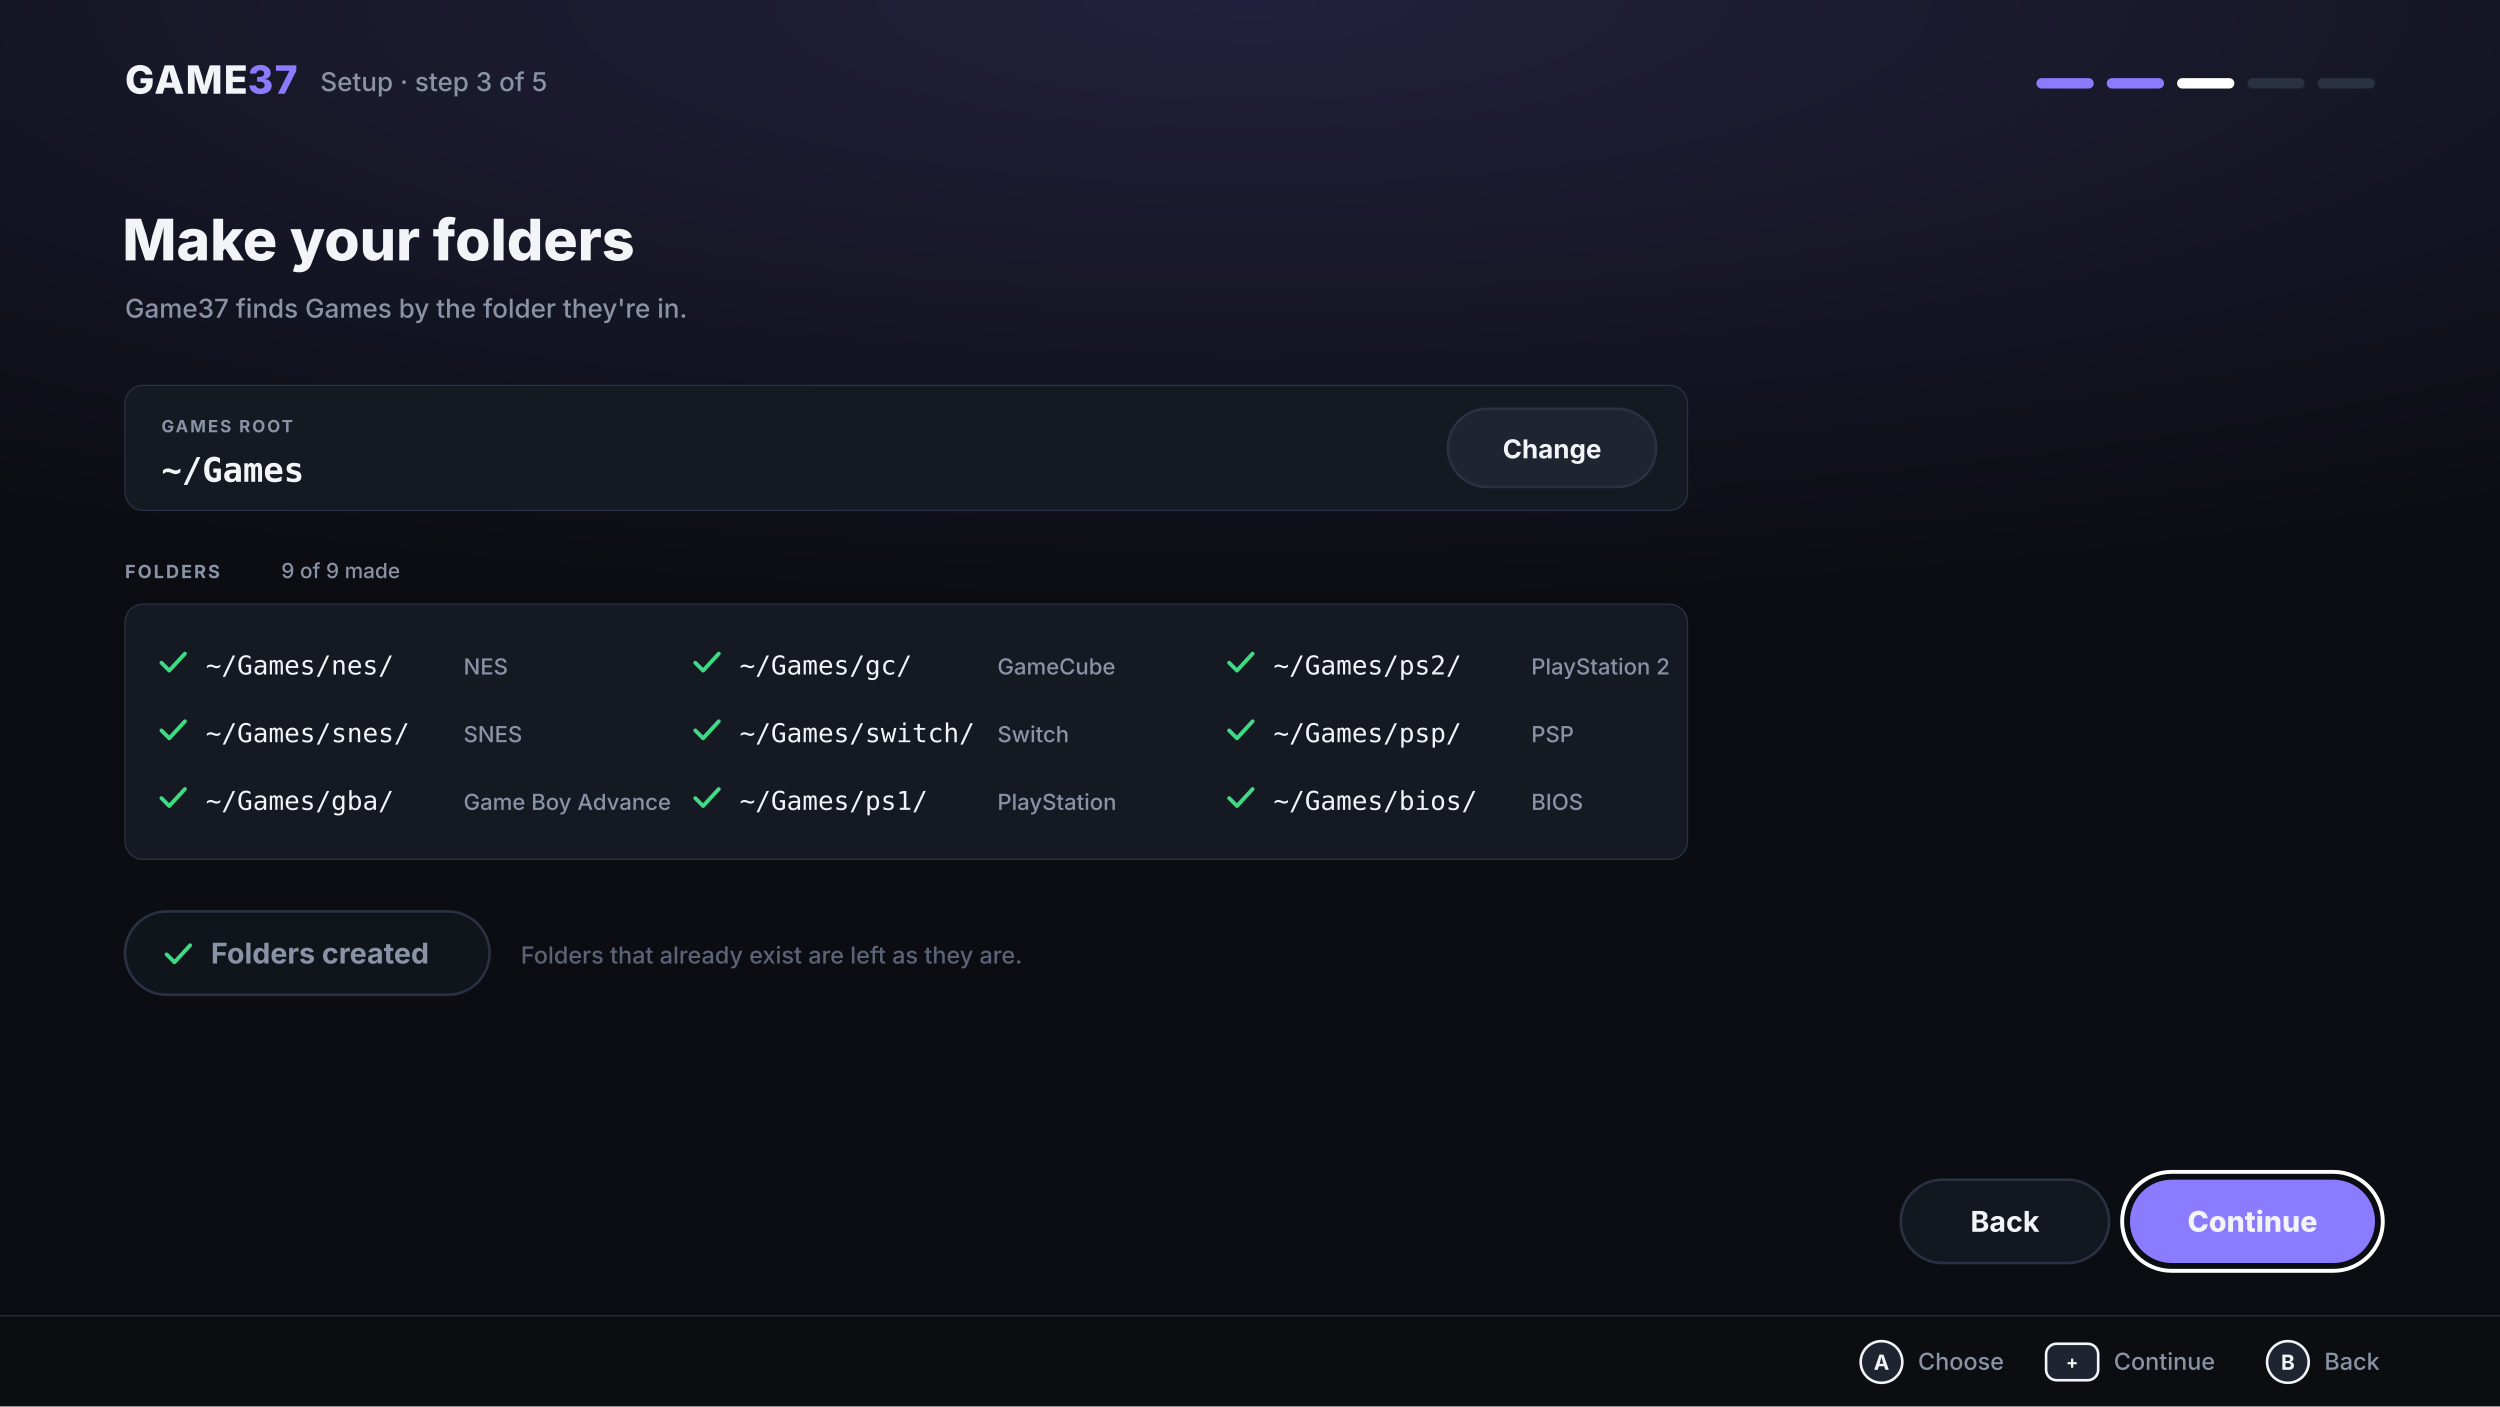
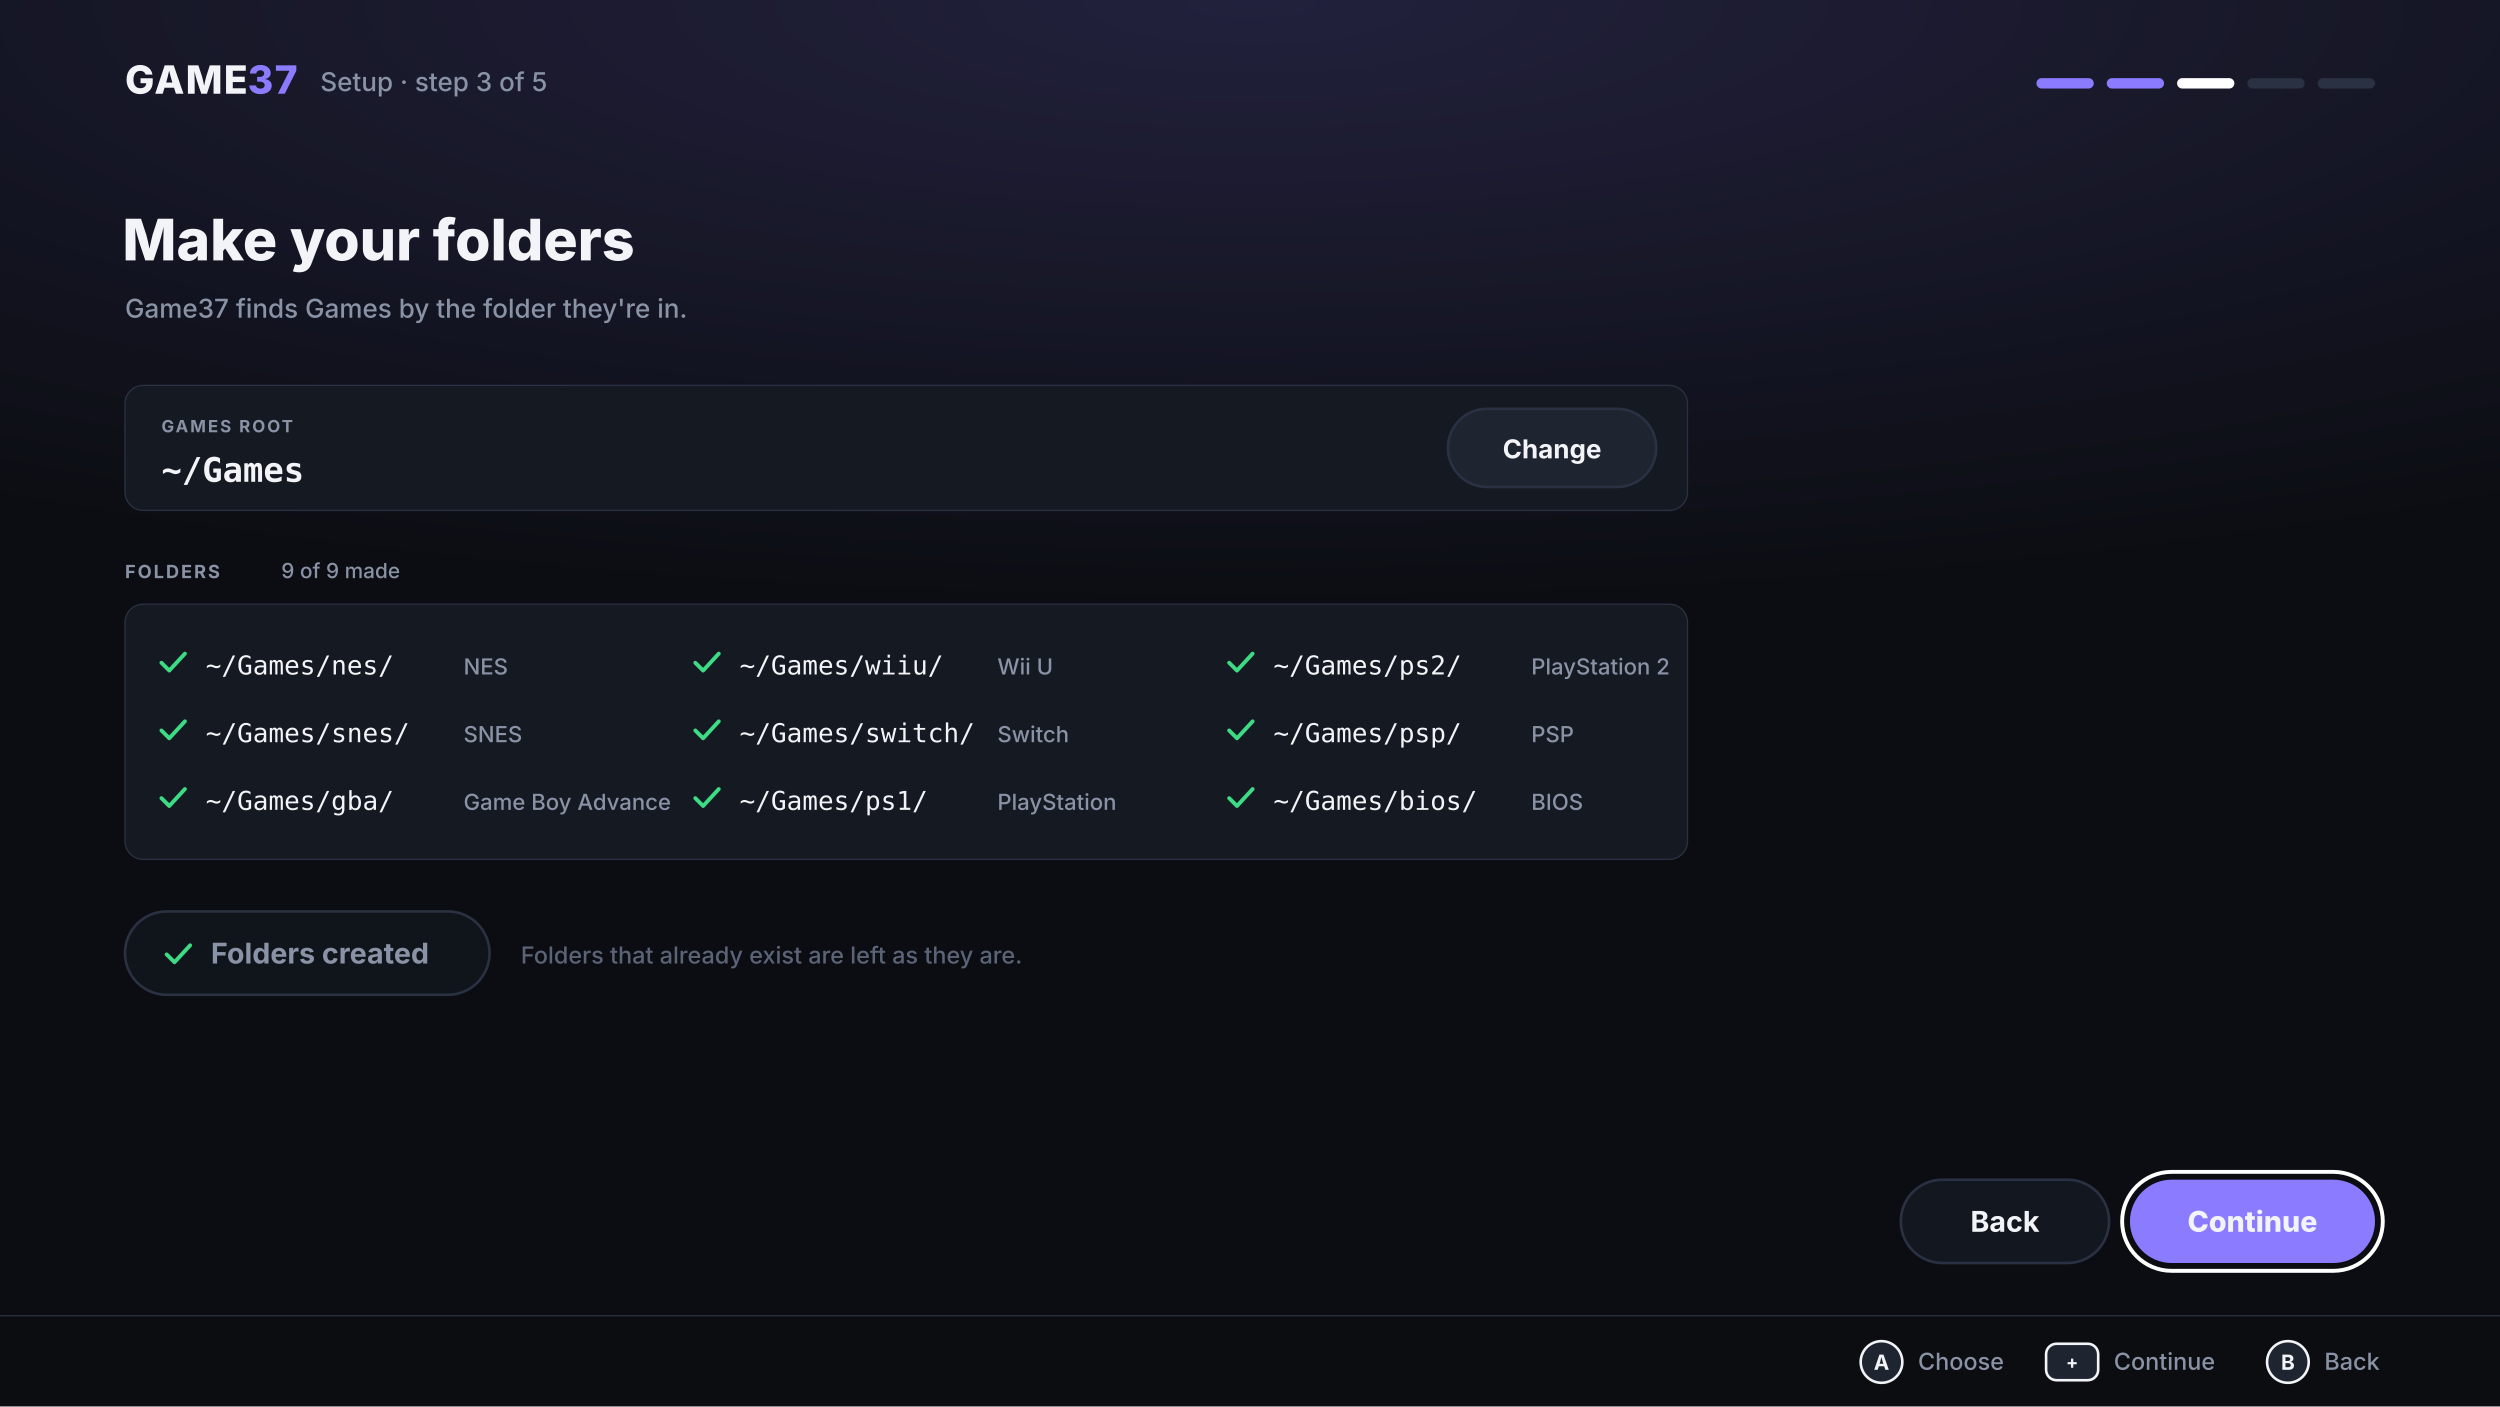
<svg xmlns="http://www.w3.org/2000/svg" width="1920" height="1080" viewBox="0 0 1920 1080">
  <defs>
    <radialGradient id="rg1" cx="0.5" cy="0" r="0.9">
      <stop offset="0" stop-color="#8B7BFF" stop-opacity="0.18" />
      <stop offset="1" stop-color="#8B7BFF" stop-opacity="0" />
    </radialGradient>
  </defs>
  <rect x="0.0" y="0.0" width="1920.0" height="1080.0" rx="0" fill="#0B0D12" fill-opacity="1" />
  <rect x="0.0" y="0.0" width="1920.0" height="520.0" rx="0" fill="url(#rg1)" fill-opacity="1" />
  <text x="96" y="72" font-family="Inter, 'Helvetica Neue', Arial, sans-serif" font-size="30" font-weight="800" fill="#F2F4F8" letter-spacing="1">GAME<tspan fill="#8B7BFF">37</tspan>
  </text>
  <text x="246.0" y="70.0" font-family="Inter, 'Helvetica Neue', Arial, sans-serif" font-size="20" font-weight="500" fill="#8A93A6" fill-opacity="1" text-anchor="start" letter-spacing="0">Setup · step 3 of 5</text>
  <rect x="1564.0" y="60.0" width="44.0" height="8.0" rx="4" fill="#8B7BFF" fill-opacity="1" />
  <rect x="1618.0" y="60.0" width="44.0" height="8.0" rx="4" fill="#8B7BFF" fill-opacity="1" />
  <rect x="1672.0" y="60.0" width="44.0" height="8.0" rx="4" fill="#FFFFFF" fill-opacity="1" />
  <rect x="1726.0" y="60.0" width="44.0" height="8.0" rx="4" fill="#2A3142" fill-opacity="1" />
  <rect x="1780.0" y="60.0" width="44.0" height="8.0" rx="4" fill="#2A3142" fill-opacity="1" />
  <text x="94.0" y="200.0" font-family="Inter, 'Helvetica Neue', Arial, sans-serif" font-size="44" font-weight="800" fill="#F2F4F8" fill-opacity="1" text-anchor="start" letter-spacing="0">Make your folders</text>
  <text x="96.0" y="244.0" font-family="Inter, 'Helvetica Neue', Arial, sans-serif" font-size="20" font-weight="500" fill="#8A93A6" fill-opacity="1" text-anchor="start" letter-spacing="0">Game37 finds Games by the folder they're in.</text>
  <rect x="96.0" y="296.0" width="1200.0" height="96.0" rx="14" fill="#151922" fill-opacity="1" stroke="#2A3142" stroke-width="1" />
  <text x="124.0" y="332.0" font-family="Inter, 'Helvetica Neue', Arial, sans-serif" font-size="13" font-weight="700" fill="#8A93A6" fill-opacity="1" text-anchor="start" letter-spacing="1.5">GAMES ROOT</text>
  <text x="124.0" y="370.0" font-family="'JetBrains Mono', 'DejaVu Sans Mono', monospace" font-size="26" font-weight="600" fill="#F2F4F8" fill-opacity="1" text-anchor="start" letter-spacing="0">~/Games</text>
  <rect x="1112.0" y="314.0" width="160.0" height="60.0" rx="30" fill="#1F2431" fill-opacity="1" stroke="#2A3142" stroke-width="2" />
  <text x="1192.0" y="352.0" font-family="Inter, 'Helvetica Neue', Arial, sans-serif" font-size="20" font-weight="700" fill="#F2F4F8" fill-opacity="1" text-anchor="middle" letter-spacing="0">Change</text>
  <text x="96.0" y="444.0" font-family="Inter, 'Helvetica Neue', Arial, sans-serif" font-size="14" font-weight="700" fill="#8A93A6" fill-opacity="1" text-anchor="start" letter-spacing="1.5">FOLDERS</text>
  <text x="216.0" y="444.0" font-family="Inter, 'Helvetica Neue', Arial, sans-serif" font-size="16" font-weight="500" fill="#8A93A6" fill-opacity="1" text-anchor="start" letter-spacing="0">9 of 9 made</text>
  <rect x="96.0" y="464.0" width="1200.0" height="196.0" rx="14" fill="#151922" fill-opacity="1" stroke="#2A3142" stroke-width="1" />
  <path d="M124,509 l6,6 l12,-13" fill="none" stroke="#3DDC84" stroke-width="3" stroke-linecap="round" stroke-linejoin="round" />
  <text x="158.0" y="518.0" font-family="'JetBrains Mono', 'DejaVu Sans Mono', monospace" font-size="20" font-weight="500" fill="#F2F4F8" fill-opacity="1" text-anchor="start" letter-spacing="0">~/Games/nes/</text>
  <text x="356.0" y="518.0" font-family="Inter, 'Helvetica Neue', Arial, sans-serif" font-size="17" font-weight="500" fill="#8A93A6" fill-opacity="1" text-anchor="start" letter-spacing="0">NES</text>
  <path d="M124,561 l6,6 l12,-13" fill="none" stroke="#3DDC84" stroke-width="3" stroke-linecap="round" stroke-linejoin="round" />
  <text x="158.0" y="570.0" font-family="'JetBrains Mono', 'DejaVu Sans Mono', monospace" font-size="20" font-weight="500" fill="#F2F4F8" fill-opacity="1" text-anchor="start" letter-spacing="0">~/Games/snes/</text>
  <text x="356.0" y="570.0" font-family="Inter, 'Helvetica Neue', Arial, sans-serif" font-size="17" font-weight="500" fill="#8A93A6" fill-opacity="1" text-anchor="start" letter-spacing="0">SNES</text>
  <path d="M124,613 l6,6 l12,-13" fill="none" stroke="#3DDC84" stroke-width="3" stroke-linecap="round" stroke-linejoin="round" />
  <text x="158.0" y="622.0" font-family="'JetBrains Mono', 'DejaVu Sans Mono', monospace" font-size="20" font-weight="500" fill="#F2F4F8" fill-opacity="1" text-anchor="start" letter-spacing="0">~/Games/gba/</text>
  <text x="356.0" y="622.0" font-family="Inter, 'Helvetica Neue', Arial, sans-serif" font-size="17" font-weight="500" fill="#8A93A6" fill-opacity="1" text-anchor="start" letter-spacing="0">Game Boy Advance</text>
  <path d="M534,509 l6,6 l12,-13" fill="none" stroke="#3DDC84" stroke-width="3" stroke-linecap="round" stroke-linejoin="round" />
-   <text x="568.0" y="518.0" font-family="'JetBrains Mono', 'DejaVu Sans Mono', monospace" font-size="20" font-weight="500" fill="#F2F4F8" fill-opacity="1" text-anchor="start" letter-spacing="0">~/Games/gc/</text>
-   <text x="766.0" y="518.0" font-family="Inter, 'Helvetica Neue', Arial, sans-serif" font-size="17" font-weight="500" fill="#8A93A6" fill-opacity="1" text-anchor="start" letter-spacing="0">GameCube</text>
+   <text x="568.0" y="518.0" font-family="'JetBrains Mono', 'DejaVu Sans Mono', monospace" font-size="20" font-weight="500" fill="#F2F4F8" fill-opacity="1" text-anchor="start" letter-spacing="0">~/Games/wiiu/</text>
+   <text x="766.0" y="518.0" font-family="Inter, 'Helvetica Neue', Arial, sans-serif" font-size="17" font-weight="500" fill="#8A93A6" fill-opacity="1" text-anchor="start" letter-spacing="0">Wii U</text>
  <path d="M534,561 l6,6 l12,-13" fill="none" stroke="#3DDC84" stroke-width="3" stroke-linecap="round" stroke-linejoin="round" />
  <text x="568.0" y="570.0" font-family="'JetBrains Mono', 'DejaVu Sans Mono', monospace" font-size="20" font-weight="500" fill="#F2F4F8" fill-opacity="1" text-anchor="start" letter-spacing="0">~/Games/switch/</text>
  <text x="766.0" y="570.0" font-family="Inter, 'Helvetica Neue', Arial, sans-serif" font-size="17" font-weight="500" fill="#8A93A6" fill-opacity="1" text-anchor="start" letter-spacing="0">Switch</text>
  <path d="M534,613 l6,6 l12,-13" fill="none" stroke="#3DDC84" stroke-width="3" stroke-linecap="round" stroke-linejoin="round" />
  <text x="568.0" y="622.0" font-family="'JetBrains Mono', 'DejaVu Sans Mono', monospace" font-size="20" font-weight="500" fill="#F2F4F8" fill-opacity="1" text-anchor="start" letter-spacing="0">~/Games/ps1/</text>
  <text x="766.0" y="622.0" font-family="Inter, 'Helvetica Neue', Arial, sans-serif" font-size="17" font-weight="500" fill="#8A93A6" fill-opacity="1" text-anchor="start" letter-spacing="0">PlayStation</text>
  <path d="M944,509 l6,6 l12,-13" fill="none" stroke="#3DDC84" stroke-width="3" stroke-linecap="round" stroke-linejoin="round" />
  <text x="978.0" y="518.0" font-family="'JetBrains Mono', 'DejaVu Sans Mono', monospace" font-size="20" font-weight="500" fill="#F2F4F8" fill-opacity="1" text-anchor="start" letter-spacing="0">~/Games/ps2/</text>
  <text x="1176.0" y="518.0" font-family="Inter, 'Helvetica Neue', Arial, sans-serif" font-size="17" font-weight="500" fill="#8A93A6" fill-opacity="1" text-anchor="start" letter-spacing="0">PlayStation 2</text>
  <path d="M944,561 l6,6 l12,-13" fill="none" stroke="#3DDC84" stroke-width="3" stroke-linecap="round" stroke-linejoin="round" />
  <text x="978.0" y="570.0" font-family="'JetBrains Mono', 'DejaVu Sans Mono', monospace" font-size="20" font-weight="500" fill="#F2F4F8" fill-opacity="1" text-anchor="start" letter-spacing="0">~/Games/psp/</text>
  <text x="1176.0" y="570.0" font-family="Inter, 'Helvetica Neue', Arial, sans-serif" font-size="17" font-weight="500" fill="#8A93A6" fill-opacity="1" text-anchor="start" letter-spacing="0">PSP</text>
  <path d="M944,613 l6,6 l12,-13" fill="none" stroke="#3DDC84" stroke-width="3" stroke-linecap="round" stroke-linejoin="round" />
  <text x="978.0" y="622.0" font-family="'JetBrains Mono', 'DejaVu Sans Mono', monospace" font-size="20" font-weight="500" fill="#F2F4F8" fill-opacity="1" text-anchor="start" letter-spacing="0">~/Games/bios/</text>
  <text x="1176.0" y="622.0" font-family="Inter, 'Helvetica Neue', Arial, sans-serif" font-size="17" font-weight="500" fill="#8A93A6" fill-opacity="1" text-anchor="start" letter-spacing="0">BIOS</text>
  <rect x="96.0" y="700.0" width="280.0" height="64.0" rx="32" fill="#151922" fill-opacity="0.6" stroke="#2A3142" stroke-width="2" />
  <path d="M128,733 l6,6 l12,-13" fill="none" stroke="#3DDC84" stroke-width="3" stroke-linecap="round" stroke-linejoin="round" />
  <text x="162.0" y="740.0" font-family="Inter, 'Helvetica Neue', Arial, sans-serif" font-size="22" font-weight="700" fill="#8A93A6" fill-opacity="1" text-anchor="start" letter-spacing="0">Folders created</text>
  <text x="400.0" y="740.0" font-family="Inter, 'Helvetica Neue', Arial, sans-serif" font-size="18" font-weight="500" fill="#5B6477" fill-opacity="1" text-anchor="start" letter-spacing="0">Folders that already exist are left as they are.</text>
  <rect x="1629.8" y="900.0" width="200.2" height="76.0" rx="38" fill="none" fill-opacity="1" stroke="#FFFFFF" stroke-width="3" />
  <rect x="1635.8" y="906.0" width="188.2" height="64.0" rx="32" fill="#8B7BFF" fill-opacity="1" />
  <text x="1729.9" y="946.0" font-family="Inter, 'Helvetica Neue', Arial, sans-serif" font-size="22" font-weight="800" fill="#F2F4F8" fill-opacity="1" text-anchor="middle" letter-spacing="0">Continue</text>
  <rect x="1459.8" y="906.0" width="160.0" height="64.0" rx="32" fill="#151922" fill-opacity="0.85" stroke="#2A3142" stroke-width="2" />
  <text x="1539.8" y="946.0" font-family="Inter, 'Helvetica Neue', Arial, sans-serif" font-size="22" font-weight="700" fill="#F2F4F8" fill-opacity="1" text-anchor="middle" letter-spacing="0">Back</text>
  <rect x="0.0" y="1010.0" width="1920.0" height="70.0" rx="0" fill="#0B0D12" fill-opacity="0.92" />
  <rect x="0.0" y="1010.0" width="1920.0" height="1.0" rx="0" fill="#2A3142" fill-opacity="1" />
  <text x="1785.1" y="1052.0" font-family="Inter, 'Helvetica Neue', Arial, sans-serif" font-size="18" font-weight="500" fill="#8A93A6" fill-opacity="1" text-anchor="start" letter-spacing="0">Back</text>
  <circle cx="1757.1" cy="1046.0" r="16.0" fill="#1F2431" fill-opacity="1" stroke="#F2F4F8" stroke-width="2" />
  <text x="1757.1" y="1052.0" font-family="Inter, 'Helvetica Neue', Arial, sans-serif" font-size="16" font-weight="700" fill="#F2F4F8" fill-opacity="1" text-anchor="middle" letter-spacing="0">B</text>
  <text x="1623.4" y="1052.0" font-family="Inter, 'Helvetica Neue', Arial, sans-serif" font-size="18" font-weight="500" fill="#8A93A6" fill-opacity="1" text-anchor="start" letter-spacing="0">Continue</text>
  <rect x="1571.4" y="1032.0" width="40.0" height="28.0" rx="8" fill="#1F2431" fill-opacity="1" stroke="#F2F4F8" stroke-width="2" />
  <text x="1591.4" y="1051.0" font-family="Inter, 'Helvetica Neue', Arial, sans-serif" font-size="14" font-weight="700" fill="#F2F4F8" fill-opacity="1" text-anchor="middle" letter-spacing="0">+</text>
  <text x="1473.0" y="1052.0" font-family="Inter, 'Helvetica Neue', Arial, sans-serif" font-size="18" font-weight="500" fill="#8A93A6" fill-opacity="1" text-anchor="start" letter-spacing="0">Choose</text>
  <circle cx="1445.0" cy="1046.0" r="16.0" fill="#1F2431" fill-opacity="1" stroke="#F2F4F8" stroke-width="2" />
  <text x="1445.0" y="1052.0" font-family="Inter, 'Helvetica Neue', Arial, sans-serif" font-size="16" font-weight="700" fill="#F2F4F8" fill-opacity="1" text-anchor="middle" letter-spacing="0">A</text>
</svg>
